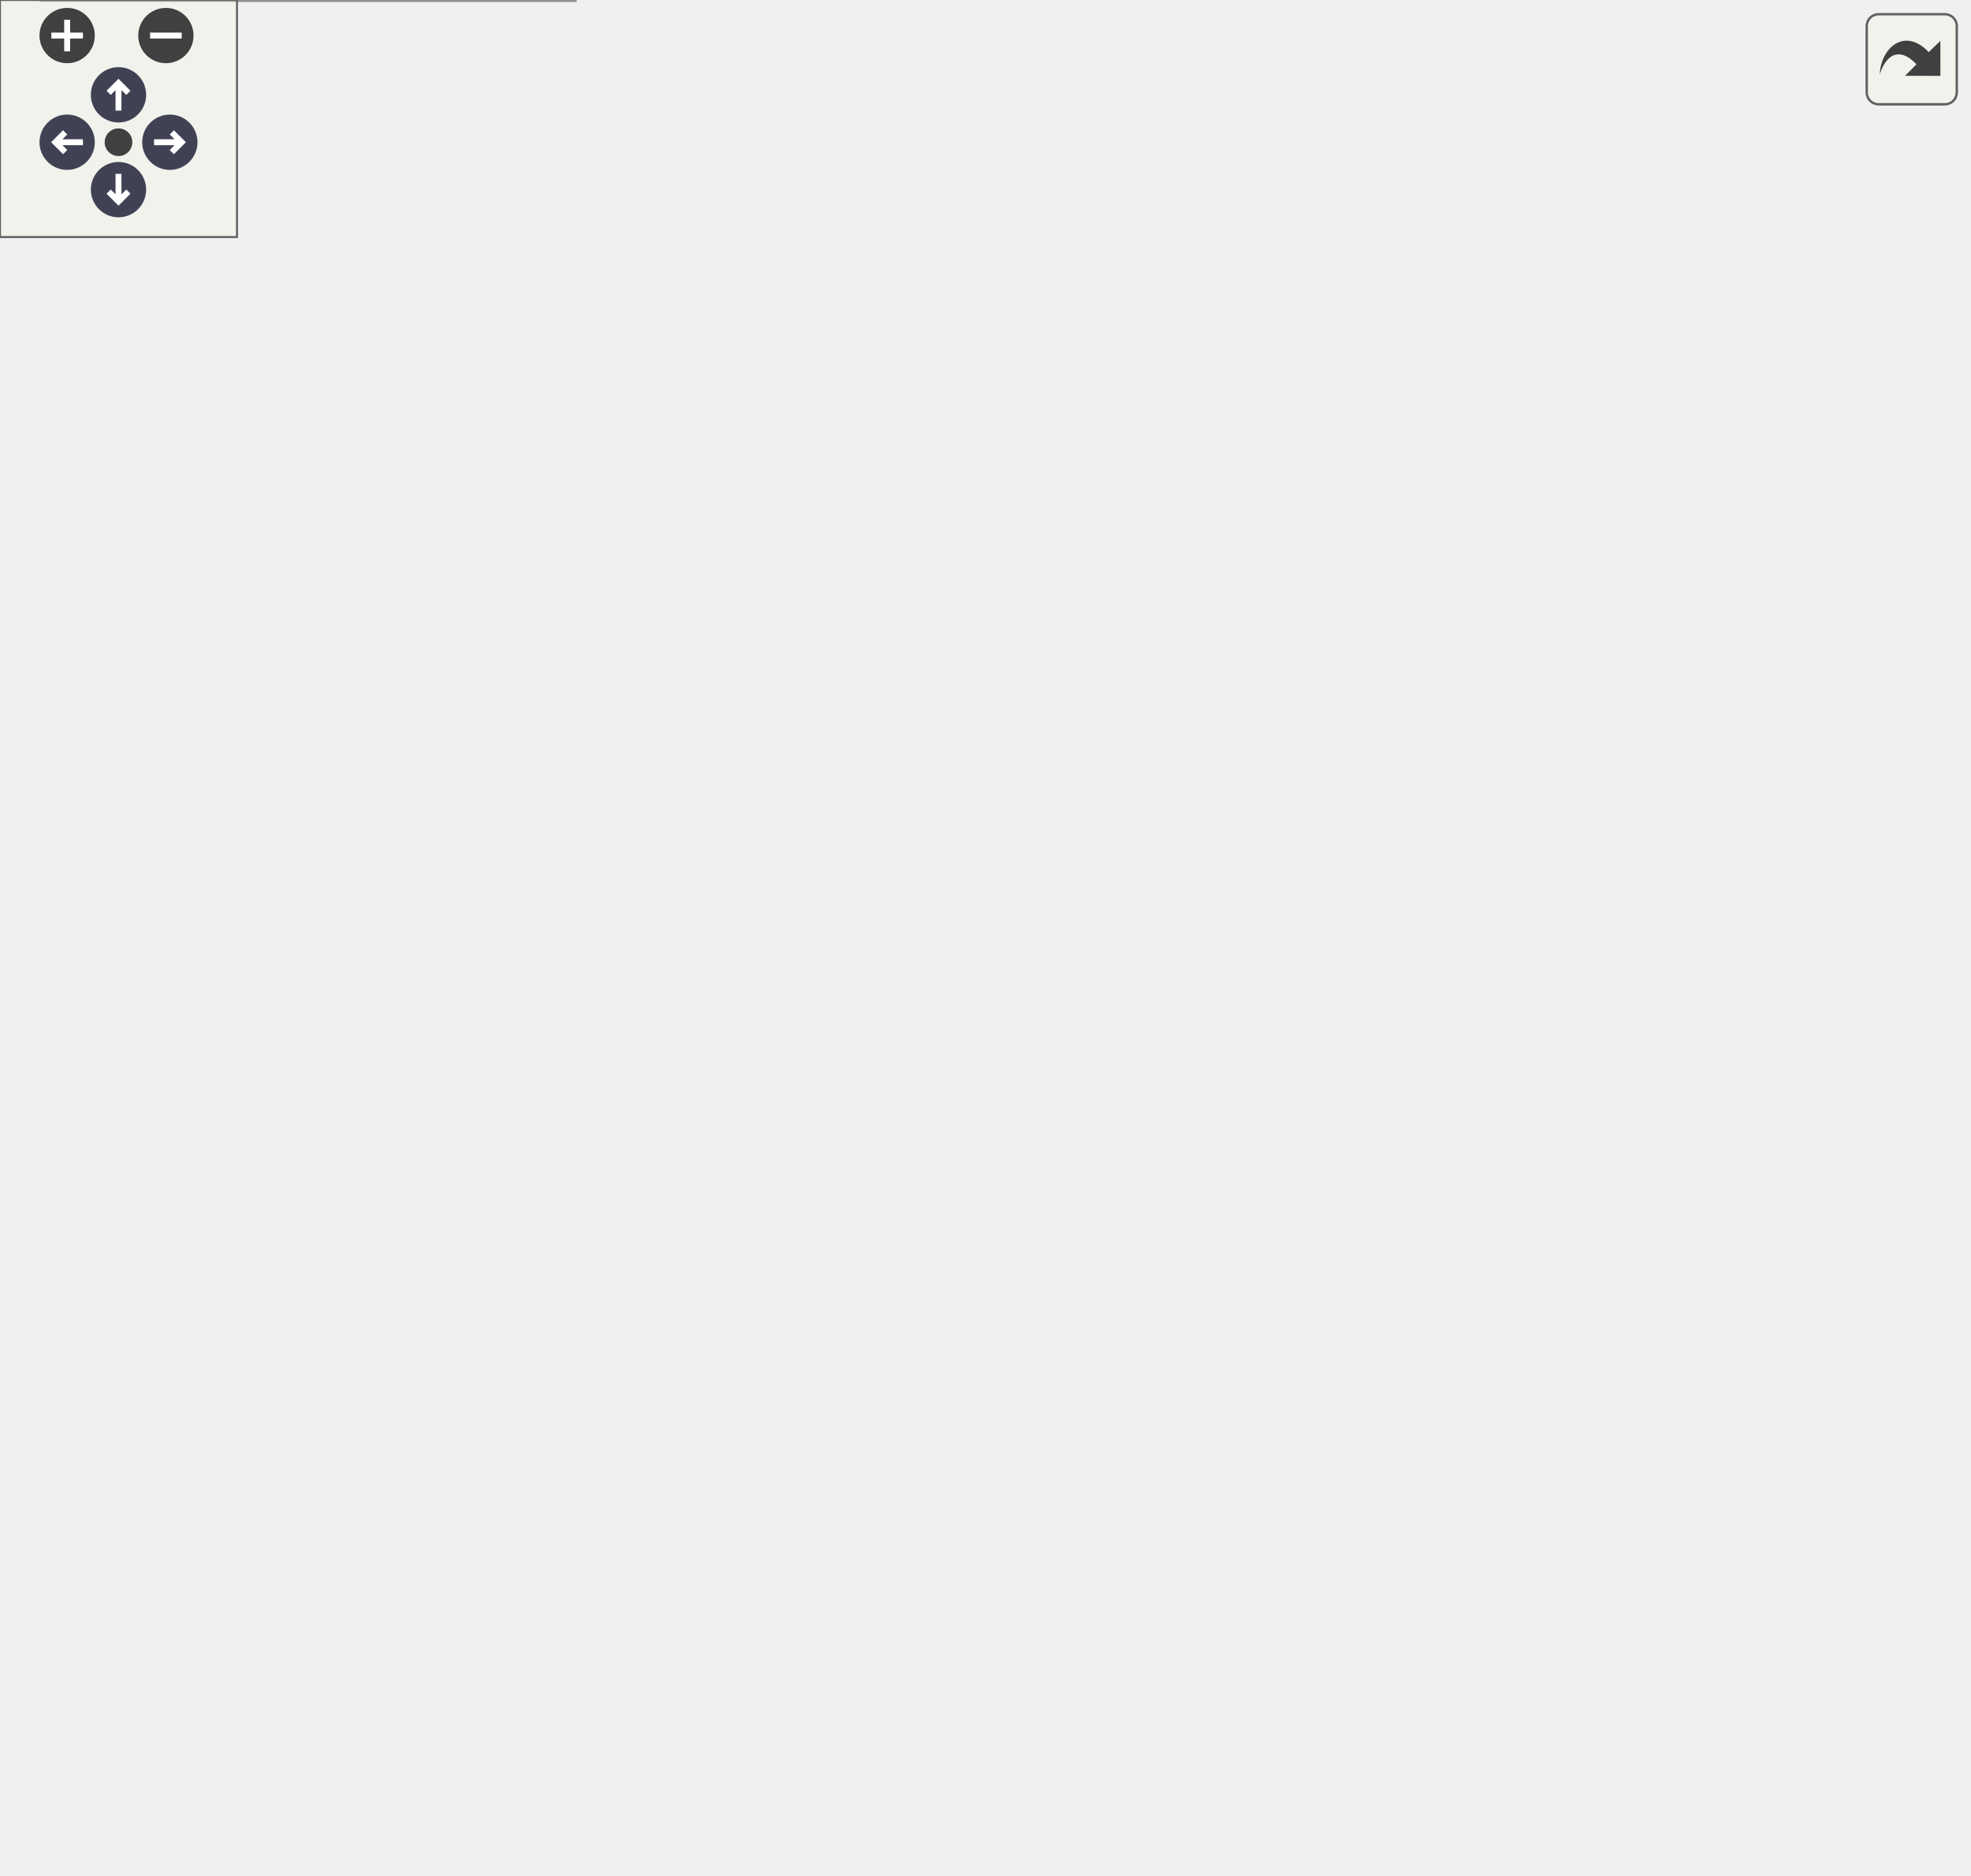
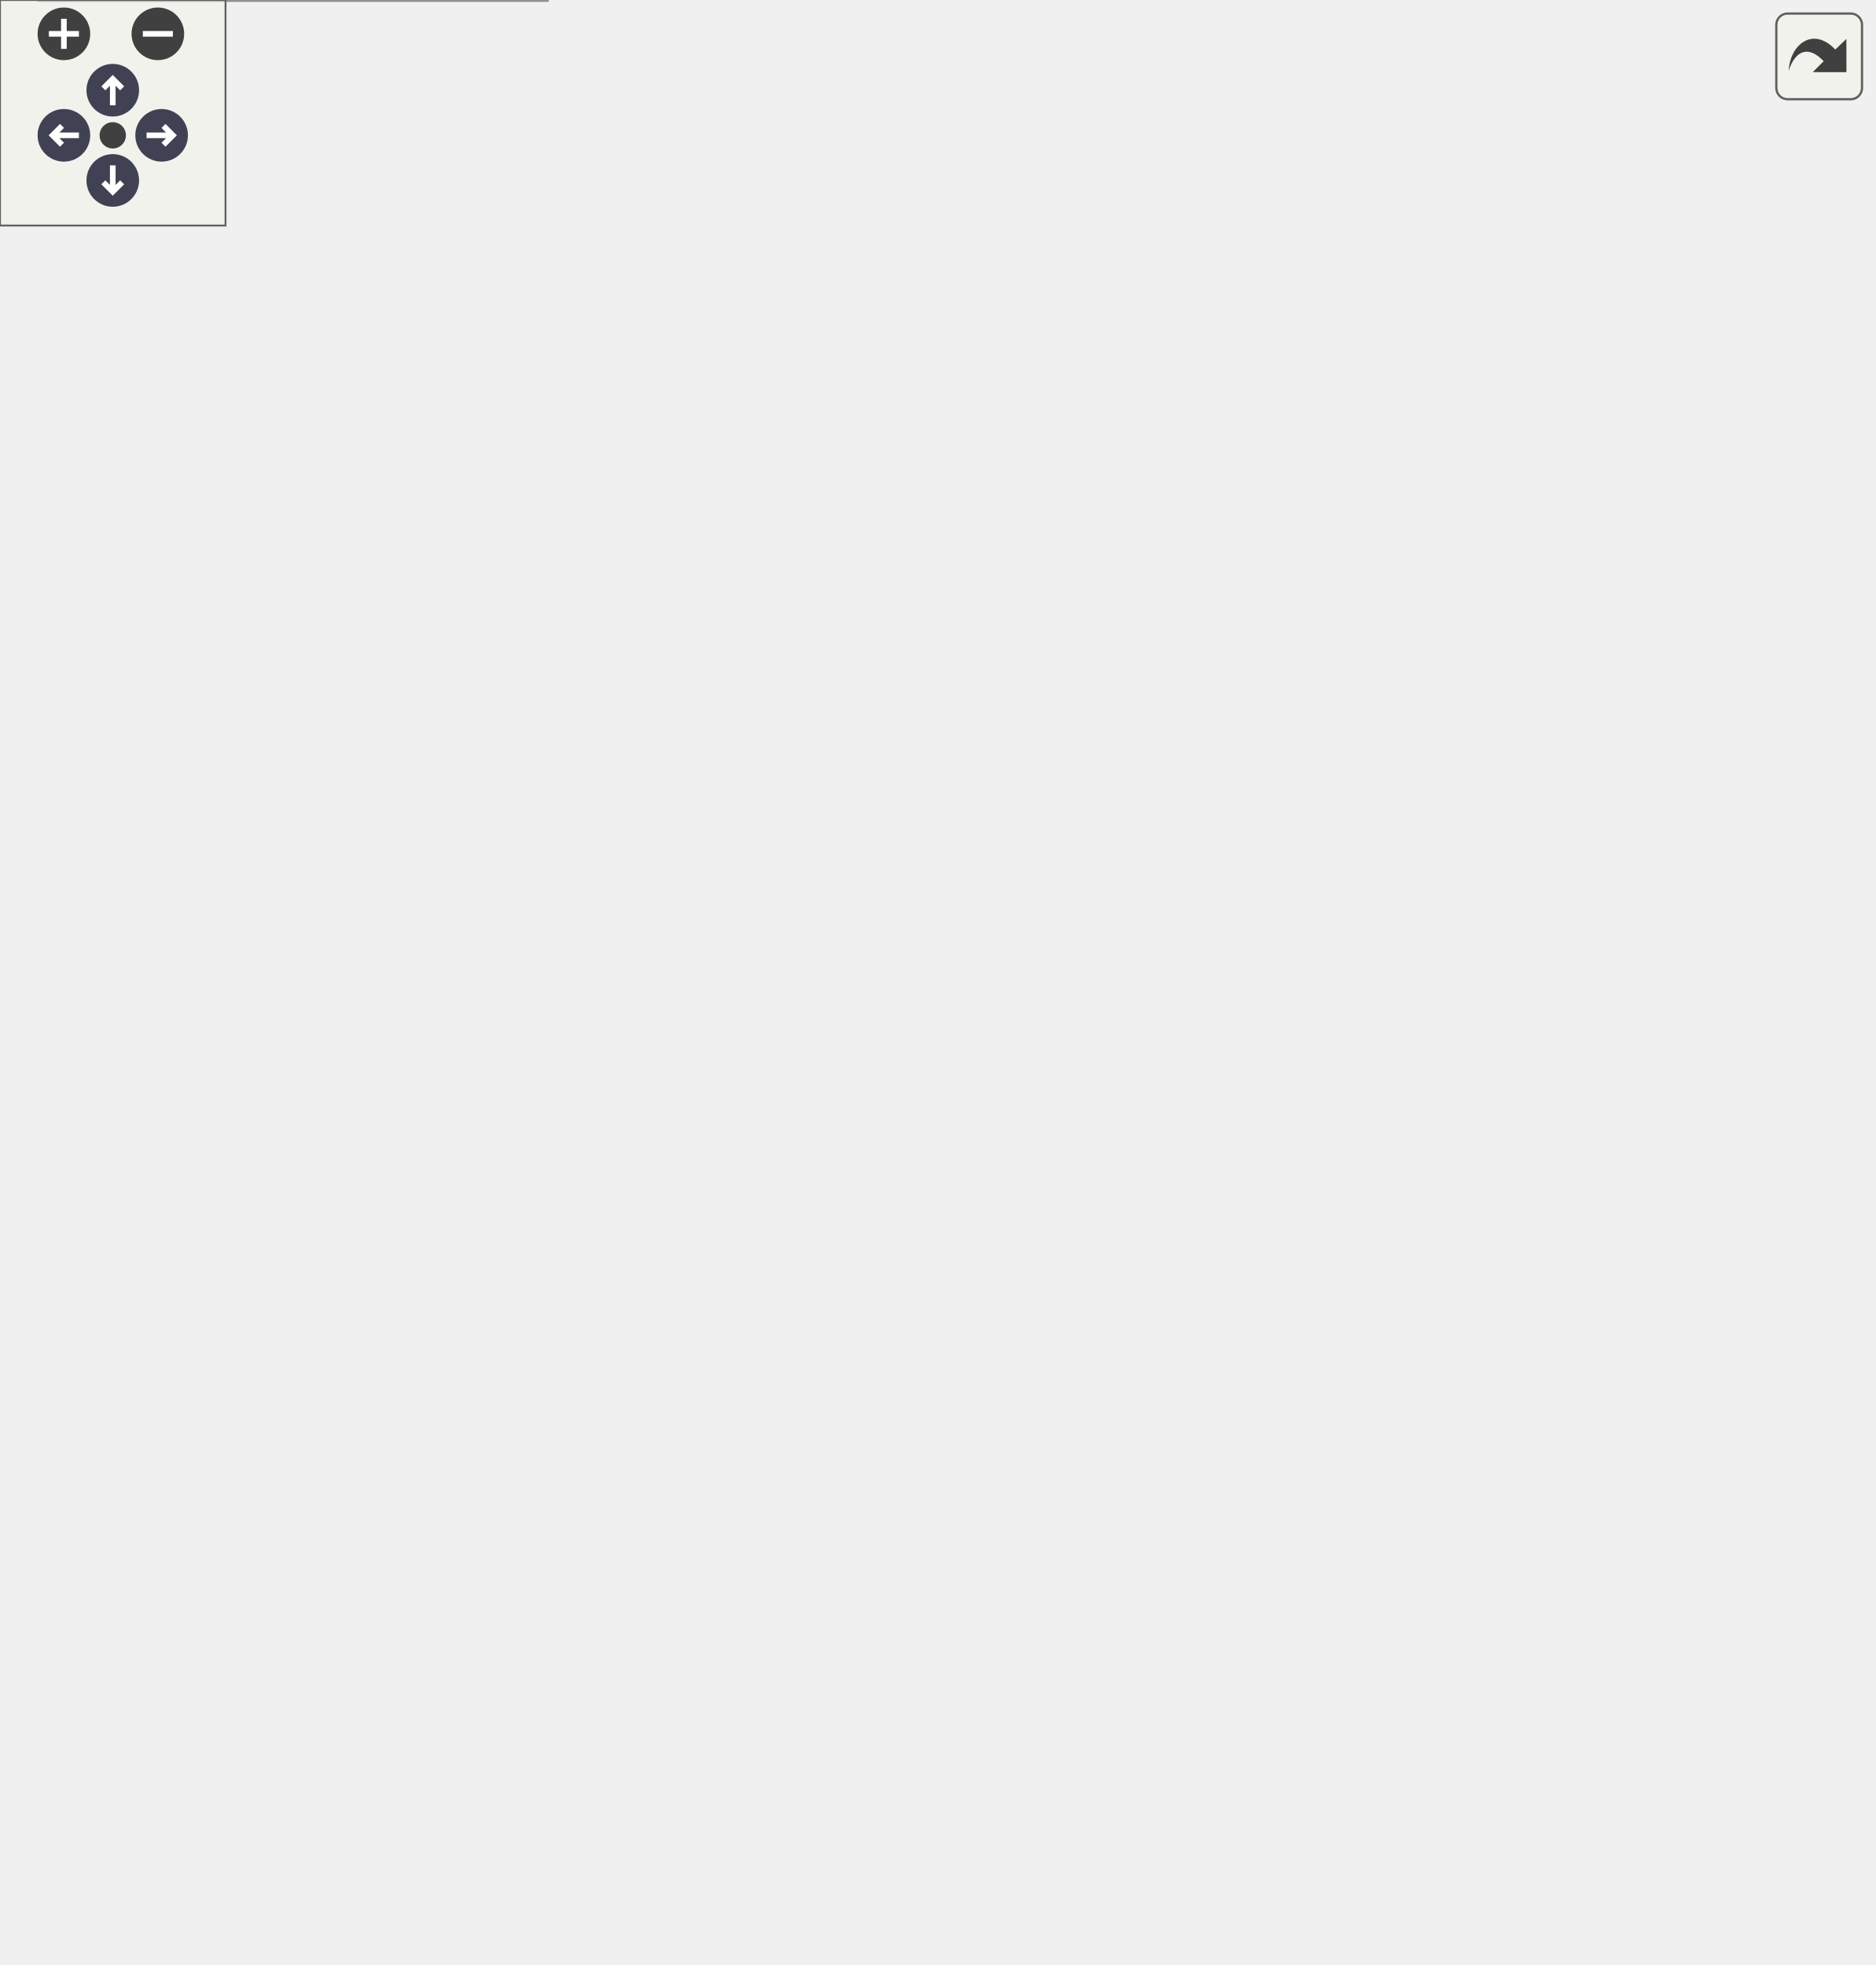
<svg xmlns="http://www.w3.org/2000/svg" xmlns:xlink="http://www.w3.org/1999/xlink" id="main" version="1.1" xml:space="preserve">
  <style type="text/css">
.node, .edge {opacity: 0.7;}
.node.selected, .edge.selected {opacity: 1;}
.edge:hover path { stroke: red; }
.edge:hover polygon { stroke: red; fill: red; }
</style>
  <defs>
    <circle id="rim" cx="0" cy="0" r="7" />
    <circle id="rim2" cx="0" cy="0" r="3.5" />
    <g id="zoomPlus">
      <use xlink:href="#rim" fill="#404040">
        <set attributeName="fill" to="#808080" begin="zoomplus.mouseover" end="zoomplus.mouseout" />
      </use>
      <path d="M-4,0h8M0,-4v8" fill="none" stroke="white" stroke-width="1.5" pointer-events="none" />
    </g>
    <g id="zoomMin">
      <use xlink:href="#rim" fill="#404040">
        <set attributeName="fill" to="#808080" begin="zoomminus.mouseover" end="zoomminus.mouseout" />
      </use>
      <path d="M-4,0h8" fill="none" stroke="white" stroke-width="1.5" pointer-events="none" />
    </g>
    <g id="arrowUp" transform="translate(30 24)">
      <use xlink:href="#rim" />
      <path pointer-events="none" fill="none" stroke="white" stroke-width="1.5" d="M0,-3.0v7 M-2.5,-0.5L0,-3.0L2.5,-0.5" />
    </g>
    <g id="arrowRight" transform="rotate(90) translate(36 -43)">
      <use xlink:href="#rim" />
      <path pointer-events="none" fill="none" stroke="white" stroke-width="1.5" d="M0,-3.0v7 M-2.5,-0.5L0,-3.0L2.5,-0.5" />
    </g>
    <g id="arrowDown" transform="rotate(180) translate(-30 -48)">
      <use xlink:href="#rim" />
      <path pointer-events="none" fill="none" stroke="white" stroke-width="1.5" d="M0,-3.0v7 M-2.5,-0.5L0,-3.0L2.5,-0.5" />
    </g>
    <g id="arrowLeft" transform="rotate(270) translate(-36 17)">
      <use xlink:href="#rim" />
      <path pointer-events="none" fill="none" stroke="white" stroke-width="1.5" d="M0,-3.0v7 M-2.5,-0.5L0,-3.0L2.5,-0.5" />
    </g>
    <g id="resetDef">
      <use xlink:href="#rim2" fill="#404040">
        <set attributeName="fill" to="#808080" begin="reset.mouseover" end="reset.mouseout" />
      </use>
    </g>
  </defs>
  <svg id="graph" class="graph">
    <g id="viewport">
      <g id="Node000001" class="node">
        <g id="a_Node000001">
          <a xlink:title="요청 타입에 맞는 로그 접두사를 반환합니다.">
-             <polygon fill="#999999" stroke="#666666" points="498,-222 363,-222 363,-192 498,-192 498,-222" />
-             <text text-anchor="start" x="371" y="-210" font-family="Malgun Gothic" font-size="10.00">UKLingoNetworkSystem</text>
-             <text text-anchor="middle" x="430.5" y="-199" font-family="Malgun Gothic" font-size="10.00">::GetLogPrefix</text>
+             <polygon fill="#999999" stroke="#666666" points="498,-246 363,-246 363,-216 498,-216 498,-246" />
+             <text text-anchor="start" x="371" y="-234" font-family="Malgun Gothic" font-size="10.00">UKLingoNetworkSystem</text>
+             <text text-anchor="middle" x="430.5" y="-223" font-family="Malgun Gothic" font-size="10.00">::GetLogPrefix</text>
          </a>
        </g>
      </g>
      <g id="Node000002" class="node">
        <g id="a_Node000002">
          <a xlink:href="classUKLingoNetworkSystem.html#ad71f0b7215e0d685a171bc2d8e7a0a3f" target="_top" xlink:title="공통 네트워크 로그 메시지를 출력합니다.">
-             <polygon fill="white" stroke="#666666" points="327,-222 192,-222 192,-192 327,-192 327,-222" />
-             <text text-anchor="start" x="200" y="-210" font-family="Malgun Gothic" font-size="10.00">UKLingoNetworkSystem</text>
-             <text text-anchor="middle" x="259.5" y="-199" font-family="Malgun Gothic" font-size="10.00">::LogNetwork</text>
+             <polygon fill="white" stroke="#666666" points="327,-246 192,-246 192,-216 327,-216 327,-246" />
+             <text text-anchor="start" x="200" y="-234" font-family="Malgun Gothic" font-size="10.00">UKLingoNetworkSystem</text>
+             <text text-anchor="middle" x="259.5" y="-223" font-family="Malgun Gothic" font-size="10.00">::LogNetwork</text>
          </a>
        </g>
      </g>
      <g id="edge1_Node000001_Node000002" class="edge">
        <g id="a_edge1_Node000001_Node000002">
          <a xlink:title=" ">
-             <path fill="none" stroke="#63b8ff" d="M352.45,-207C343.98,-207 335.41,-207 327.08,-207" />
-             <polygon fill="#63b8ff" stroke="#63b8ff" points="352.71,-210.5 362.71,-207 352.71,-203.5 352.71,-210.5" />
+             <path fill="none" stroke="#63b8ff" d="M352.45,-231C343.98,-231 335.41,-231 327.08,-231" />
+             <polygon fill="#63b8ff" stroke="#63b8ff" points="352.71,-234.5 362.71,-231 352.71,-227.5 352.71,-234.5" />
          </a>
        </g>
      </g>
      <g id="Node000003" class="node">
        <g id="a_Node000003">
          <a xlink:href="classUKLingoNetworkSystem.html#a68f5d305d55ac5d34af5b0e5b5a51145" target="_top" xlink:title=" ">
-             <polygon fill="white" stroke="#666666" points="150,-414 6,-414 6,-384 150,-384 150,-414" />
-             <text text-anchor="start" x="14" y="-402" font-family="Malgun Gothic" font-size="10.00">UKLingoNetworkSystem</text>
-             <text text-anchor="middle" x="78" y="-391" font-family="Malgun Gothic" font-size="10.00">::RequestInterviewAnswer</text>
+             <polygon fill="white" stroke="#666666" points="150,-462 6,-462 6,-432 150,-432 150,-462" />
+             <text text-anchor="start" x="14" y="-450" font-family="Malgun Gothic" font-size="10.00">UKLingoNetworkSystem</text>
+             <text text-anchor="middle" x="78" y="-439" font-family="Malgun Gothic" font-size="10.00">::RequestInterviewAnswer</text>
          </a>
        </g>
      </g>
      <g id="edge2_Node000002_Node000003" class="edge">
        <g id="a_edge2_Node000002_Node000003">
          <a xlink:title=" ">
-             <path fill="none" stroke="#63b8ff" d="M250.02,-231.47C236.12,-268.05 205,-336.77 156,-375 151.58,-378.45 146.67,-381.4 141.52,-383.93" />
-             <polygon fill="#63b8ff" stroke="#63b8ff" points="253.32,-232.65 253.49,-222.06 246.75,-230.23 253.32,-232.65" />
+             <path fill="none" stroke="#63b8ff" d="M251.9,-255.98C239.81,-296.89 210.23,-378.12 156,-423 151.9,-426.39 147.32,-429.31 142.5,-431.81" />
+             <polygon fill="#63b8ff" stroke="#63b8ff" points="255.3,-256.84 254.67,-246.26 248.56,-254.92 255.3,-256.84" />
          </a>
        </g>
      </g>
      <g id="Node000004" class="node">
        <g id="a_Node000004">
          <a xlink:href="classUKLingoNetworkSystem.html#a9c8d97b1b722aac6a7b9335b3f120064" target="_top" xlink:title=" ">
-             <polygon fill="white" stroke="#666666" points="145.5,-366 10.5,-366 10.5,-336 145.5,-336 145.5,-366" />
-             <text text-anchor="start" x="18.5" y="-354" font-family="Malgun Gothic" font-size="10.00">UKLingoNetworkSystem</text>
-             <text text-anchor="middle" x="78" y="-343" font-family="Malgun Gothic" font-size="10.00">::RequestInterviewHello</text>
+             <polygon fill="white" stroke="#666666" points="145.5,-414 10.5,-414 10.5,-384 145.5,-384 145.5,-414" />
+             <text text-anchor="start" x="18.5" y="-402" font-family="Malgun Gothic" font-size="10.00">UKLingoNetworkSystem</text>
+             <text text-anchor="middle" x="78" y="-391" font-family="Malgun Gothic" font-size="10.00">::RequestInterviewHello</text>
          </a>
        </g>
      </g>
      <g id="edge3_Node000002_Node000004" class="edge">
        <g id="a_edge3_Node000002_Node000004">
          <a xlink:title=" ">
-             <path fill="none" stroke="#63b8ff" d="M244.12,-230.8C226.56,-257.89 194.43,-301.66 156,-327 150.86,-330.39 145.21,-333.33 139.38,-335.86" />
-             <polygon fill="#63b8ff" stroke="#63b8ff" points="247.1,-232.63 249.5,-222.31 241.19,-228.88 247.1,-232.63" />
+             <path fill="none" stroke="#63b8ff" d="M247.49,-255.22C231.71,-287.25 199.68,-343.34 156,-375 151.24,-378.45 145.97,-381.42 140.48,-383.96" />
+             <polygon fill="#63b8ff" stroke="#63b8ff" points="250.69,-256.63 251.86,-246.1 244.38,-253.6 250.69,-256.63" />
          </a>
        </g>
      </g>
      <g id="Node000005" class="node">
        <g id="a_Node000005">
          <a xlink:href="classUKLingoNetworkSystem.html#afe074a06266fd96e1cf437d014a865e5" target="_top" xlink:title=" ">
-             <polygon fill="white" stroke="#666666" points="145.5,-318 10.5,-318 10.5,-288 145.5,-288 145.5,-318" />
-             <text text-anchor="start" x="18.5" y="-306" font-family="Malgun Gothic" font-size="10.00">UKLingoNetworkSystem</text>
-             <text text-anchor="middle" x="78" y="-295" font-family="Malgun Gothic" font-size="10.00">::RequestListenAudio</text>
+             <polygon fill="white" stroke="#666666" points="145.5,-366 10.5,-366 10.5,-336 145.5,-336 145.5,-366" />
+             <text text-anchor="start" x="18.5" y="-354" font-family="Malgun Gothic" font-size="10.00">UKLingoNetworkSystem</text>
+             <text text-anchor="middle" x="78" y="-343" font-family="Malgun Gothic" font-size="10.00">::RequestListenAudio</text>
          </a>
        </g>
      </g>
      <g id="edge4_Node000002_Node000005" class="edge">
        <g id="a_edge4_Node000002_Node000005">
          <a xlink:title=" ">
-             <path fill="none" stroke="#63b8ff" d="M232.74,-228.51C212.82,-244.27 184,-265.22 156,-279 149.22,-282.34 141.87,-285.34 134.49,-287.99" />
-             <polygon fill="#63b8ff" stroke="#63b8ff" points="235.1,-231.1 240.7,-222.11 230.71,-225.65 235.1,-231.1" />
+             <path fill="none" stroke="#63b8ff" d="M239.51,-253.98C220.47,-275.65 189.25,-307.63 156,-327 150.19,-330.38 143.86,-333.34 137.39,-335.91" />
+             <polygon fill="#63b8ff" stroke="#63b8ff" points="242.32,-256.08 246.2,-246.22 237.02,-251.51 242.32,-256.08" />
          </a>
        </g>
      </g>
      <g id="Node000006" class="node">
        <g id="a_Node000006">
          <a xlink:href="classUKLingoNetworkSystem.html#a2b55f61a9ab11131c68a8d9aa947e81b" target="_top" xlink:title="이미지에서 OCR로 텍스트를 추출합니다.">
-             <polygon fill="white" stroke="#666666" points="145.5,-270 10.5,-270 10.5,-240 145.5,-240 145.5,-270" />
-             <text text-anchor="start" x="18.5" y="-258" font-family="Malgun Gothic" font-size="10.00">UKLingoNetworkSystem</text>
-             <text text-anchor="middle" x="78" y="-247" font-family="Malgun Gothic" font-size="10.00">::RequestOcrExtract</text>
+             <polygon fill="white" stroke="#666666" points="145.5,-318 10.5,-318 10.5,-288 145.5,-288 145.5,-318" />
+             <text text-anchor="start" x="18.5" y="-306" font-family="Malgun Gothic" font-size="10.00">UKLingoNetworkSystem</text>
+             <text text-anchor="middle" x="78" y="-295" font-family="Malgun Gothic" font-size="10.00">::RequestOcrExtract</text>
          </a>
        </g>
      </g>
      <g id="edge5_Node000002_Node000006" class="edge">
        <g id="a_edge5_Node000002_Node000006">
          <a xlink:title=" ">
-             <path fill="none" stroke="#63b8ff" d="M192.5,-224.65C173.65,-229.69 153.3,-235.13 135.1,-240" />
-             <polygon fill="#63b8ff" stroke="#63b8ff" points="193.44,-228.02 202.2,-222.06 191.63,-221.26 193.44,-228.02" />
+             <path fill="none" stroke="#63b8ff" d="M219.71,-250.69C200.77,-259.91 177.47,-270.67 156,-279 147.91,-282.14 139.22,-285.17 130.69,-287.95" />
+             <polygon fill="#63b8ff" stroke="#63b8ff" points="221.49,-253.71 228.92,-246.16 218.4,-247.43 221.49,-253.71" />
          </a>
        </g>
      </g>
      <g id="Node000007" class="node">
        <g id="a_Node000007">
          <a xlink:href="classUKLingoNetworkSystem.html#a245c519fba6f3d6e6c103770c02b1a1c" target="_top" xlink:title="Scenario 데이터를 조회합니다.">
-             <polygon fill="white" stroke="#666666" points="145.5,-222 10.5,-222 10.5,-192 145.5,-192 145.5,-222" />
-             <text text-anchor="start" x="18.5" y="-210" font-family="Malgun Gothic" font-size="10.00">UKLingoNetworkSystem</text>
-             <text text-anchor="middle" x="78" y="-199" font-family="Malgun Gothic" font-size="10.00">::RequestScenario</text>
+             <polygon fill="white" stroke="#666666" points="145.5,-270 10.5,-270 10.5,-240 145.5,-240 145.5,-270" />
+             <text text-anchor="start" x="18.5" y="-258" font-family="Malgun Gothic" font-size="10.00">UKLingoNetworkSystem</text>
+             <text text-anchor="middle" x="78" y="-247" font-family="Malgun Gothic" font-size="10.00">::RequestScenario</text>
          </a>
        </g>
      </g>
      <g id="edge6_Node000002_Node000007" class="edge">
        <g id="a_edge6_Node000002_Node000007">
          <a xlink:title=" ">
-             <path fill="none" stroke="#63b8ff" d="M181.91,-207C169.89,-207 157.55,-207 145.78,-207" />
-             <polygon fill="#63b8ff" stroke="#63b8ff" points="181.92,-210.5 191.92,-207 181.92,-203.5 181.92,-210.5" />
+             <path fill="none" stroke="#63b8ff" d="M181.91,-241.24C169.89,-242.85 157.55,-244.5 145.78,-246.07" />
+             <polygon fill="#63b8ff" stroke="#63b8ff" points="182.47,-244.7 191.92,-239.9 181.54,-237.76 182.47,-244.7" />
          </a>
        </g>
      </g>
      <g id="Node000008" class="node">
        <g id="a_Node000008">
          <a xlink:href="classUKLingoNetworkSystem.html#a7b9e2c31f43e7c1b129f39446eec5dc0" target="_top" xlink:title="음성 파일을 전송하고 답변을 받습니다.">
-             <polygon fill="white" stroke="#666666" points="156,-174 0,-174 0,-144 156,-144 156,-174" />
-             <text text-anchor="start" x="8" y="-162" font-family="Malgun Gothic" font-size="10.00">UKLingoNetworkSystem</text>
-             <text text-anchor="middle" x="78" y="-151" font-family="Malgun Gothic" font-size="10.00">::RequestSpeakingQuestions</text>
+             <polygon fill="white" stroke="#666666" points="156,-222 0,-222 0,-192 156,-192 156,-222" />
+             <text text-anchor="start" x="8" y="-210" font-family="Malgun Gothic" font-size="10.00">UKLingoNetworkSystem</text>
+             <text text-anchor="middle" x="78" y="-199" font-family="Malgun Gothic" font-size="10.00">::RequestSpeakingQuestions</text>
          </a>
        </g>
      </g>
      <g id="edge7_Node000002_Node000008" class="edge">
        <g id="a_edge7_Node000002_Node000008">
          <a xlink:title=" ">
-             <path fill="none" stroke="#63b8ff" d="M192.5,-189.35C173.65,-184.31 153.3,-178.87 135.1,-174" />
-             <polygon fill="#63b8ff" stroke="#63b8ff" points="191.63,-192.74 202.2,-191.94 193.44,-185.98 191.63,-192.74" />
+             <path fill="none" stroke="#63b8ff" d="M181.95,-220.77C173.38,-219.62 164.65,-218.45 156.08,-217.31" />
+             <polygon fill="#63b8ff" stroke="#63b8ff" points="181.54,-224.24 191.92,-222.1 182.47,-217.3 181.54,-224.24" />
          </a>
        </g>
      </g>
      <g id="Node000009" class="node">
        <g id="a_Node000009">
+           <a xlink:href="classUKLingoNetworkSystem.html#a1f075087b82980fae0f6381639af8dec" target="_top" xlink:title=" ">
+             <polygon fill="white" stroke="#666666" points="145.5,-174 10.5,-174 10.5,-144 145.5,-144 145.5,-174" />
+             <text text-anchor="start" x="18.5" y="-162" font-family="Malgun Gothic" font-size="10.00">UKLingoNetworkSystem</text>
+             <text text-anchor="middle" x="78" y="-151" font-family="Malgun Gothic" font-size="10.00">::RequestUserHost</text>
+           </a>
+         </g>
+       </g>
+       <g id="edge8_Node000002_Node000009" class="edge">
+         <g id="a_edge8_Node000002_Node000009">
+           <a xlink:title=" ">
+             <path fill="none" stroke="#63b8ff" d="M219.71,-211.31C200.77,-202.09 177.47,-191.33 156,-183 147.91,-179.86 139.22,-176.83 130.69,-174.05" />
+             <polygon fill="#63b8ff" stroke="#63b8ff" points="218.4,-214.57 228.92,-215.84 221.49,-208.29 218.4,-214.57" />
+           </a>
+         </g>
+       </g>
+       <g id="Node000010" class="node">
+         <g id="a_Node000010">
          <a xlink:href="classUKLingoNetworkSystem.html#a7bf03fe16be3fddf9a51350248bdf6b4" target="_top" xlink:title=" ">
            <polygon fill="white" stroke="#666666" points="145.5,-126 10.5,-126 10.5,-96 145.5,-96 145.5,-126" />
            <text text-anchor="start" x="18.5" y="-114" font-family="Malgun Gothic" font-size="10.00">UKLingoNetworkSystem</text>
            <text text-anchor="middle" x="78" y="-103" font-family="Malgun Gothic" font-size="10.00">::RequestUserMe</text>
          </a>
        </g>
      </g>
-       <g id="edge8_Node000002_Node000009" class="edge">
-         <g id="a_edge8_Node000002_Node000009">
-           <a xlink:title=" ">
-             <path fill="none" stroke="#63b8ff" d="M232.74,-185.49C212.82,-169.73 184,-148.78 156,-135 149.22,-131.66 141.87,-128.66 134.49,-126.01" />
-             <polygon fill="#63b8ff" stroke="#63b8ff" points="230.71,-188.35 240.7,-191.89 235.1,-182.9 230.71,-188.35" />
-           </a>
-         </g>
-       </g>
-       <g id="Node000010" class="node">
-         <g id="a_Node000010">
+       <g id="edge9_Node000002_Node000010" class="edge">
+         <g id="a_edge9_Node000002_Node000010">
+           <a xlink:title=" ">
+             <path fill="none" stroke="#63b8ff" d="M239.51,-208.02C220.47,-186.35 189.25,-154.37 156,-135 150.19,-131.62 143.86,-128.66 137.39,-126.09" />
+             <polygon fill="#63b8ff" stroke="#63b8ff" points="237.02,-210.49 246.2,-215.78 242.32,-205.92 237.02,-210.49" />
+           </a>
+         </g>
+       </g>
+       <g id="Node000011" class="node">
+         <g id="a_Node000011">
          <a xlink:href="classUKLingoNetworkSystem.html#a4082666ed951516c06e8dcbfdb20c484" target="_top" xlink:title=" ">
            <polygon fill="white" stroke="#666666" points="145.5,-78 10.5,-78 10.5,-48 145.5,-48 145.5,-78" />
            <text text-anchor="start" x="18.5" y="-66" font-family="Malgun Gothic" font-size="10.00">UKLingoNetworkSystem</text>
            <text text-anchor="middle" x="78" y="-55" font-family="Malgun Gothic" font-size="10.00">::RequestUserRegister</text>
          </a>
        </g>
      </g>
-       <g id="edge9_Node000002_Node000010" class="edge">
-         <g id="a_edge9_Node000002_Node000010">
-           <a xlink:title=" ">
-             <path fill="none" stroke="#63b8ff" d="M244.12,-183.2C226.56,-156.11 194.43,-112.34 156,-87 150.86,-83.61 145.21,-80.67 139.38,-78.14" />
-             <polygon fill="#63b8ff" stroke="#63b8ff" points="241.19,-185.12 249.5,-191.69 247.1,-181.37 241.19,-185.12" />
-           </a>
-         </g>
-       </g>
-       <g id="Node000011" class="node">
-         <g id="a_Node000011">
+       <g id="edge10_Node000002_Node000011" class="edge">
+         <g id="a_edge10_Node000002_Node000011">
+           <a xlink:title=" ">
+             <path fill="none" stroke="#63b8ff" d="M247.49,-206.78C231.71,-174.75 199.68,-118.66 156,-87 151.24,-83.55 145.97,-80.58 140.48,-78.04" />
+             <polygon fill="#63b8ff" stroke="#63b8ff" points="244.38,-208.4 251.86,-215.9 250.69,-205.37 244.38,-208.4" />
+           </a>
+         </g>
+       </g>
+       <g id="Node000012" class="node">
+         <g id="a_Node000012">
          <a xlink:href="classUKLingoNetworkSystem.html#a2f97be279ddf5bd2878f67a55d9b8149" target="_top" xlink:title=" ">
            <polygon fill="white" stroke="#666666" points="145.5,-30 10.5,-30 10.5,0 145.5,0 145.5,-30" />
            <text text-anchor="start" x="18.5" y="-18" font-family="Malgun Gothic" font-size="10.00">UKLingoNetworkSystem</text>
            <text text-anchor="middle" x="78" y="-7" font-family="Malgun Gothic" font-size="10.00">::RequestUserToken</text>
          </a>
        </g>
      </g>
-       <g id="edge10_Node000002_Node000011" class="edge">
-         <g id="a_edge10_Node000002_Node000011">
-           <a xlink:title=" ">
-             <path fill="none" stroke="#63b8ff" d="M250.02,-182.53C236.12,-145.95 205,-77.23 156,-39 151.58,-35.55 146.67,-32.6 141.52,-30.07" />
-             <polygon fill="#63b8ff" stroke="#63b8ff" points="246.75,-183.77 253.49,-191.94 253.32,-181.35 246.75,-183.77" />
+       <g id="edge11_Node000002_Node000012" class="edge">
+         <g id="a_edge11_Node000002_Node000012">
+           <a xlink:title=" ">
+             <path fill="none" stroke="#63b8ff" d="M251.9,-206.02C239.81,-165.11 210.23,-83.88 156,-39 151.9,-35.61 147.32,-32.69 142.5,-30.19" />
+             <polygon fill="#63b8ff" stroke="#63b8ff" points="248.56,-207.08 254.67,-215.74 255.3,-205.16 248.56,-207.08" />
          </a>
        </g>
      </g>
    </g>
  </svg>
  <g id="navigator" transform="translate(0 0)" fill="#404254">
    <rect fill="#f2f5e9" fill-opacity="0.5" stroke="#606060" stroke-width=".5" x="0" y="0" width="60" height="60" />
    <use id="zoomplus" xlink:href="#zoomPlus" x="17" y="9" />
    <use id="zoomminus" xlink:href="#zoomMin" x="42" y="9" />
    <use id="reset" xlink:href="#resetDef" x="30" y="36" />
    <use id="arrowup" xlink:href="#arrowUp" x="0" y="0" />
    <use id="arrowright" xlink:href="#arrowRight" x="0" y="0" />
    <use id="arrowdown" xlink:href="#arrowDown" x="0" y="0" />
    <use id="arrowleft" xlink:href="#arrowLeft" x="0" y="0" />
  </g>
  <svg viewBox="0 0 15 15" width="100%" height="30px" preserveAspectRatio="xMaxYMin meet">
    <g id="arrow_out" transform="scale(0.3 0.3)">
      <a xlink:href="classUKLingoNetworkSystem_a522feb11d8fcfa106b6f735bc3472d6a_icgraph_org.svg" target="_base">
        <rect id="button" ry="5" rx="5" y="6" x="6" height="38" width="38" fill="#f2f5e9" fill-opacity="0.5" stroke="#606060" stroke-width="1.0" />
        <path id="arrow" d="M 11.5,31.437 C 11.94,20.098 22.043,11.323 32.159,21.979 L 37.069,17.246 C 37.069,17.246 37.088,32 37.088,32 L 22.16,31.978 C 22.16,31.978 26.998,27.14 26.998,27.14 C 18.529,18.264 13.292,25.23 11.5,31.437 z" style="fill:#404040;" />
      </a>
    </g>
  </svg>
  <style type="text/css">

[data-mouse-over-selected='false'] { opacity: 0.7; }
[data-mouse-over-selected='true']  { opacity: 1.0; }

</style>
</svg>
